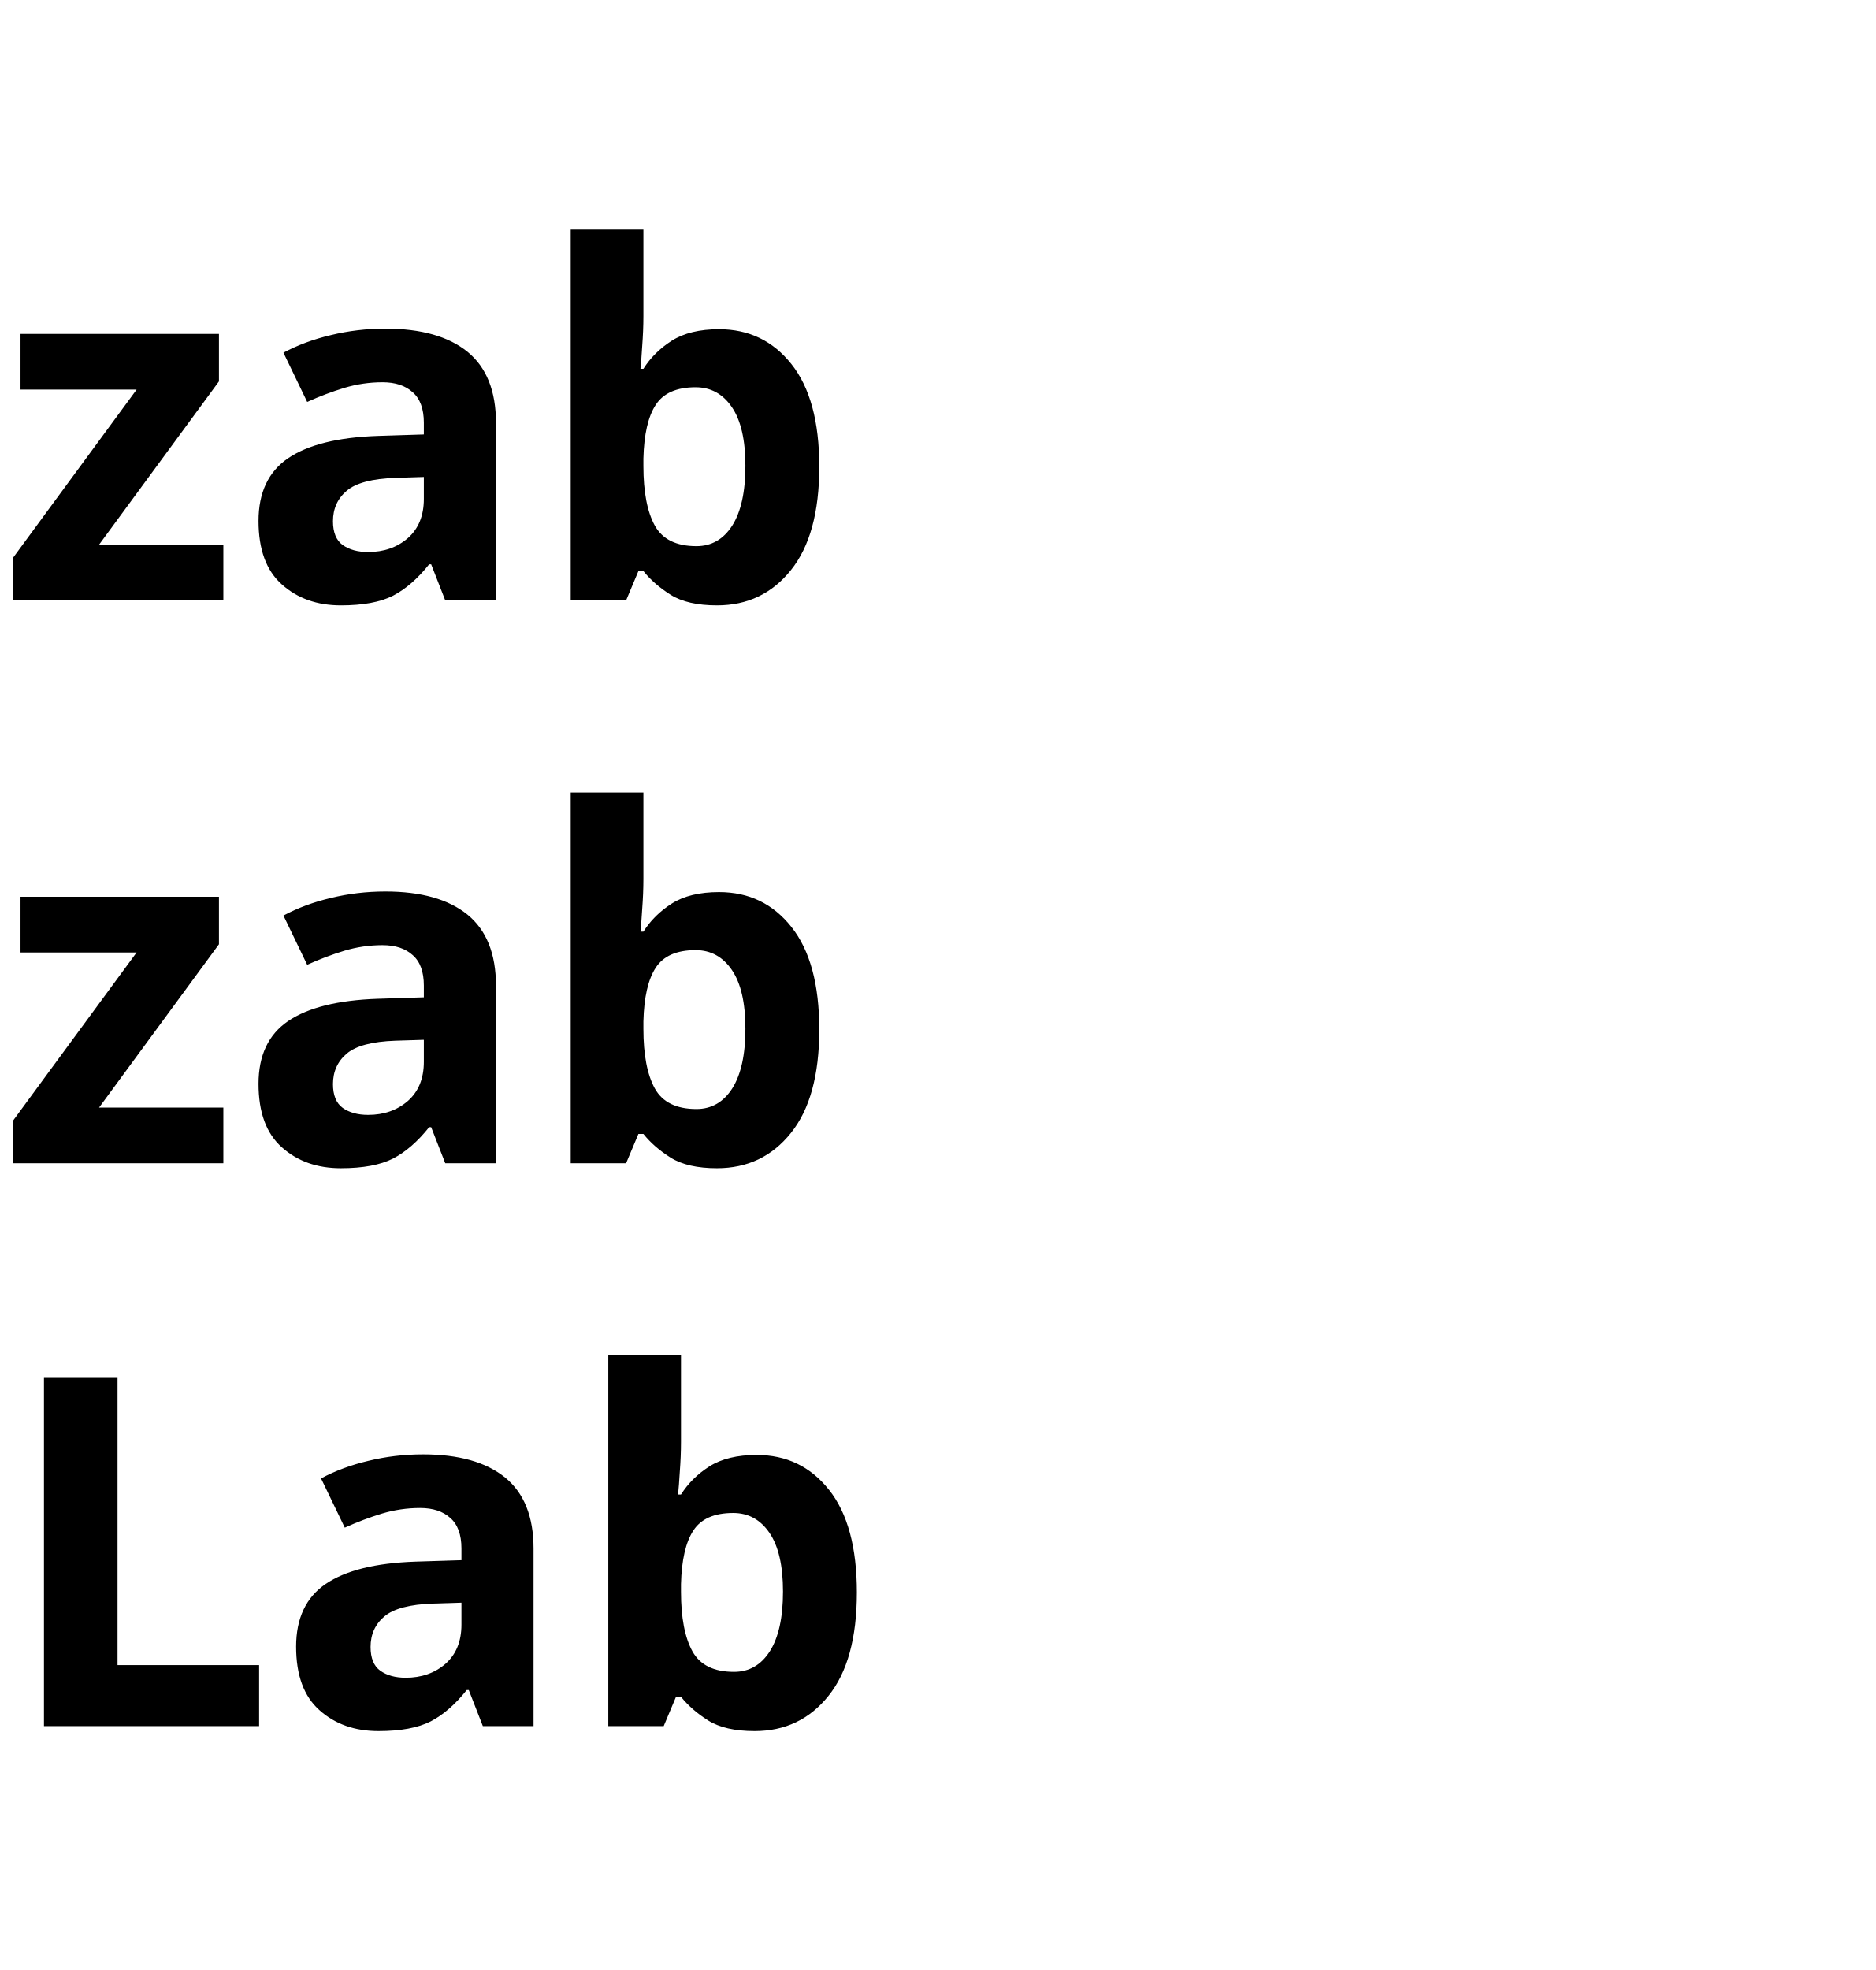
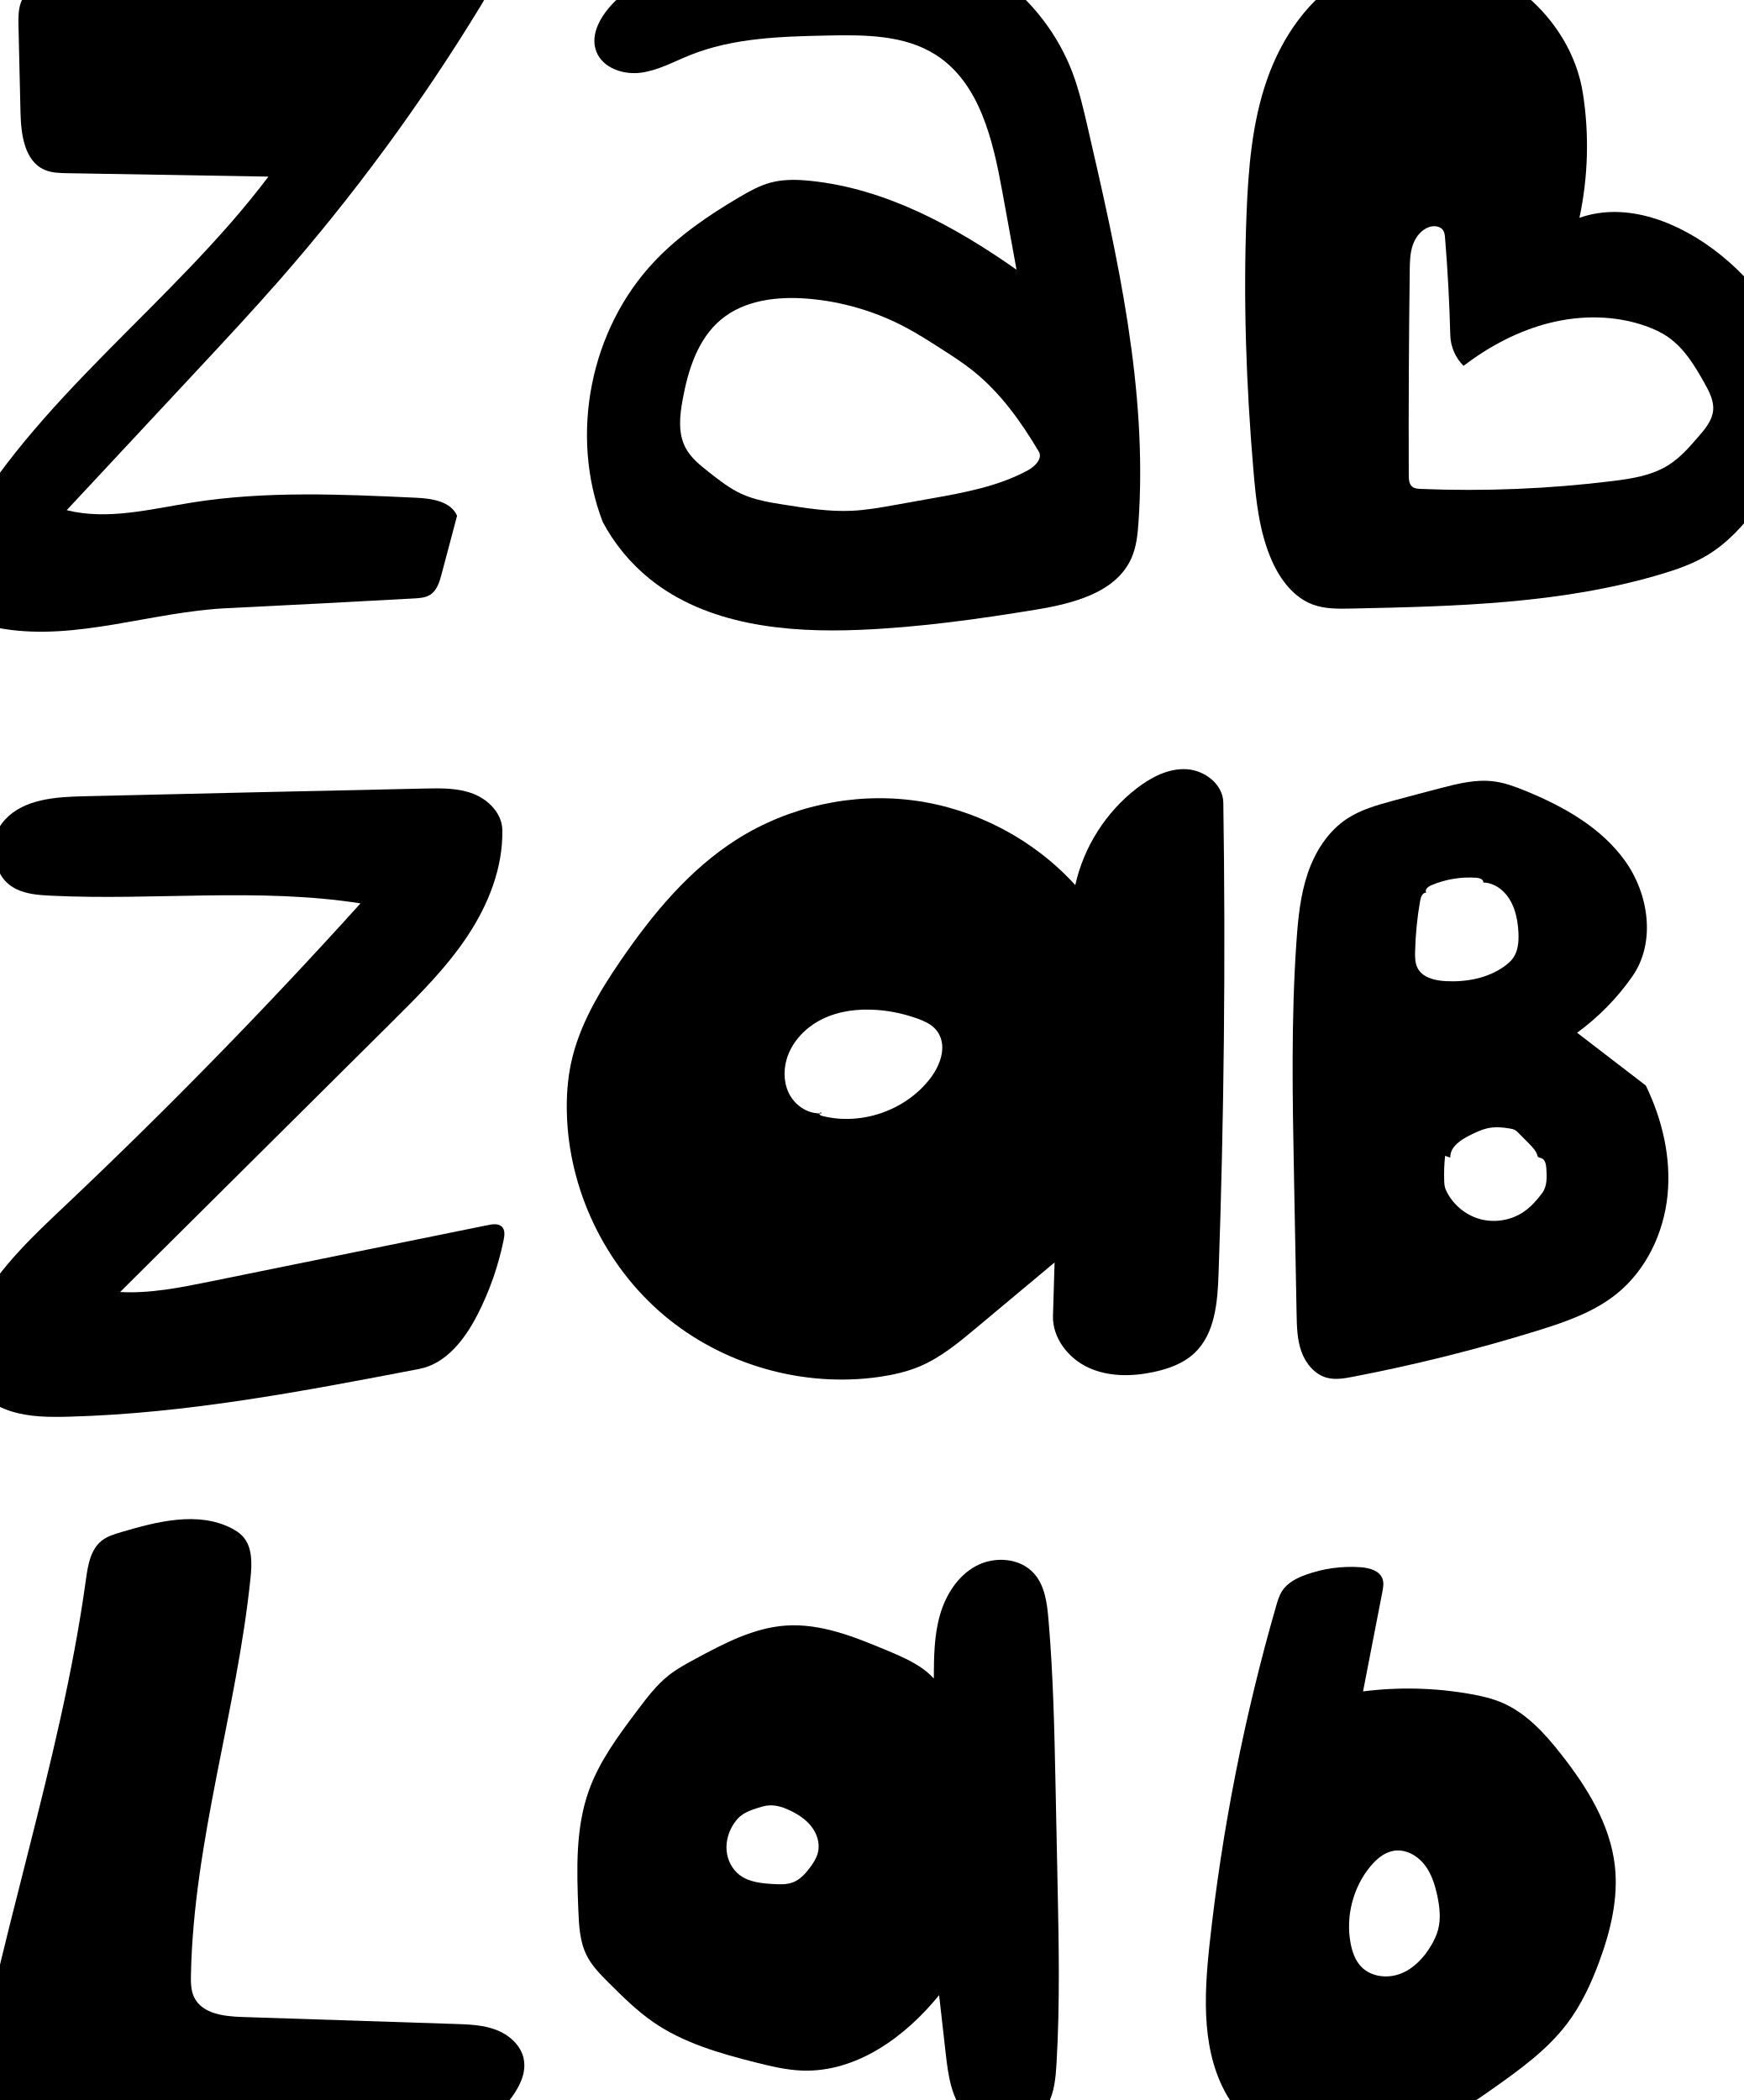
- <svg xmlns="http://www.w3.org/2000/svg" viewBox="0 0 100 105" fill="currentColor" aria-hidden="true">
-   <text x="0" y="32" font-family="system-ui, sans-serif" font-size="26" font-weight="600">zab</text>
-   <text x="0" y="62" font-family="system-ui, sans-serif" font-size="26" font-weight="700">zab</text>
-   <text x="0" y="92" font-family="system-ui, sans-serif" font-size="26" font-weight="600">Lab</text>
+ <svg xmlns="http://www.w3.org/2000/svg" version="1.1" id="Contours" x="0px" y="0px" width="1540.22" height="1855.67" viewBox="49.16 59.22 1540.22 1855.67" enable-background="new 49.16 59.22 1540.22 1855.67" xml:space="preserve" stroke="black" fill="none" stroke-linecap="round" stroke-linejoin="round">
+   <path class="selected" fill="currentColor" opacity="1" stroke="none" d=" M217.866 1804.218 C217.726 1811.071 217.771 1818.217 220.819 1824.356 C227.902 1838.618 246.884 1841 262.799 1841.522 C325.676 1843.58 388.554 1845.639 451.431 1847.698 C463.621 1848.097 476.074 1848.547 487.472 1852.887 C498.871 1857.228 509.226 1866.25 511.812 1878.17 C515.38 1894.611 503.824 1910.134 492.988 1923.004 C483.89 1933.811 474.558 1944.819 462.443 1952.086 C445.226 1962.413 424.348 1964.078 404.311 1965.349 C282.731 1973.06 160.829 1975.683 39.031 1973.207 C33.598 1973.096 27.74 1972.831 23.471 1969.468 C16.528 1963.999 17.152 1953.471 18.522 1944.739 C44.425 1779.65 102.263 1620.655 125.066 1455.109 C126.793 1442.572 129.013 1428.709 138.876 1420.78 C143.853 1416.78 150.15 1414.884 156.275 1413.076 C188.233 1403.643 223.961 1394.49 253.643 1409.631 C257.291 1411.492 260.807 1413.728 263.581 1416.739 C272.313 1426.219 271.831 1440.727 270.509 1453.547 C258.378 1571.248 220.272 1685.919 217.866 1804.218 z" />
+   <path class="selected" fill="currentColor" opacity="1" stroke="none" d=" M107.864 1123.513 C197.908 1038.28 284.608 949.514 367.697 857.489 C277.298 843.361 184.969 855.206 93.585 850.672 C83.235 850.159 72.584 849.354 63.302 844.747 C54.02 840.14 46.343 830.801 46.778 820.448 C47.105 812.663 44.433 804.801 45.997 797.168 C47.088 791.845 50.181 787.109 53.913 783.159 C70.877 765.206 98.363 763.432 123.057 762.845 C223.596 760.458 324.138 758.177 424.683 756.003 C439.123 755.69 454.003 755.454 467.458 760.703 C480.914 765.952 492.74 778.124 493.011 792.565 C493.641 826.052 480.636 858.659 462.092 886.55 C443.548 914.441 419.615 938.258 395.857 961.865 C315.663 1041.547 235.47 1121.228 155.277 1200.909 C181.895 1202.356 208.362 1197.021 234.485 1191.713 C316.483 1175.053 398.482 1158.392 480.48 1141.732 C484.738 1140.867 489.842 1140.249 492.807 1143.426 C495.502 1146.313 494.983 1150.851 494.201 1154.723 C489.538 1177.803 481.681 1200.236 470.924 1221.182 C459.865 1242.715 443.344 1264.309 419.572 1268.878 C317.258 1288.542 214.393 1308.269 110.244 1311.074 C93.069 1311.536 75.561 1311.492 59.162 1306.371 C42.762 1301.25 27.388 1290.274 20.906 1274.363 C12.89 1254.685 19.838 1232.058 30.053 1213.428 C49.192 1178.521 78.953 1150.879 107.864 1123.513 z" />
+   <path class="selected" fill="currentColor" opacity="1" stroke="none" d=" M979.542 1221.866 C980.014 1206.176 980.486 1190.486 980.957 1174.796 C957.854 1194.104 934.75 1213.411 911.646 1232.719 C896.196 1245.629 880.449 1258.725 861.912 1266.584 C850.567 1271.394 838.436 1274.118 826.241 1275.885 C758.813 1285.654 687.58 1265.245 635.555 1221.252 C583.531 1177.259 551.572 1110.406 550.004 1042.292 C549.669 1027.734 550.659 1013.105 553.684 998.862 C560.793 965.383 578.799 935.292 598.195 907.094 C626.148 866.455 658.36 827.559 699.984 801.094 C746.13 771.754 802.764 759.308 856.959 766.598 C911.154 773.888 962.487 800.857 999.239 841.348 C1006.699 807.674 1026.299 776.825 1053.615 755.768 C1066.343 745.957 1081.639 737.998 1097.683 738.94 C1113.726 739.881 1129.814 752.399 1130.054 768.468 C1132.122 907.262 1130.719 1046.108 1125.847 1184.831 C1124.965 1209.956 1122.767 1237.843 1104.402 1255.011 C1094.682 1264.097 1081.639 1268.792 1068.628 1271.575 C1049.436 1275.681 1028.721 1275.956 1010.896 1267.746 C993.07 1259.535 978.952 1241.483 979.542 1221.866 M860.676 959.638 C848.837 955.239 836.368 952.539 823.769 951.647 C807.418 950.488 790.555 952.476 775.827 959.67 C761.098 966.865 748.709 979.672 744.167 995.421 C741.093 1006.078 741.825 1018.064 747.469 1027.612 C753.113 1037.159 763.992 1043.773 775.059 1043.038 C775.43 1041.91 773.002 1042.153 773.131 1043.333 C773.26 1044.513 774.628 1045.069 775.779 1045.359 C810.281 1054.051 849.347 1040.476 871.023 1012.261 C879.667 1001.01 885.622 985.257 878.736 972.853 C877.649 970.895 876.272 969.097 874.664 967.537 C870.792 963.781 865.733 961.517 860.676 959.638 z" />
+   <path class="selected" fill="currentColor" opacity="1" stroke="none" d=" M1569.172 284.232 C1608.927 316.194 1640.307 363.498 1638.46 414.474 C1637.245 447.978 1621.891 479.584 1602.094 506.64 C1589.721 523.549 1575.245 539.339 1557.258 550.082 C1544.526 557.687 1530.369 562.57 1516.151 566.786 C1428.086 592.893 1334.959 595.032 1243.126 596.977 C1231.716 597.219 1219.993 597.411 1209.279 593.478 C1192.339 587.26 1180.517 571.601 1173.15 555.127 C1161.941 530.06 1158.98 502.194 1156.653 474.834 C1150.236 399.371 1147.568 323.533 1150.578 247.858 C1152.165 207.976 1155.433 167.626 1168.535 129.924 C1181.636 92.222 1205.622 56.987 1240.451 37.493 C1260.043 26.527 1282.498 20.891 1304.949 20.666 C1372.93 19.985 1437.221 74.429 1447.747 141.595 C1453.464 178.073 1452.427 215.598 1444.703 251.705 C1486.959 236.762 1534.241 256.149 1569.172 284.232 M1562.84 421.914 C1563.657 413.416 1559.436 405.331 1555.265 397.882 C1546.711 382.605 1537.372 367.029 1522.991 357.041 C1517.01 352.887 1510.323 349.834 1503.463 347.391 C1476.465 337.779 1446.577 337.576 1418.763 344.478 C1390.948 351.379 1365.128 365.148 1342.299 382.471 C1335.142 375.414 1330.855 365.526 1330.597 355.478 C1329.858 326.719 1328.31 297.98 1325.954 269.307 C1325.774 267.116 1325.561 264.837 1324.418 262.959 C1322.045 259.065 1316.493 258.362 1312.153 259.761 C1304.949 262.085 1299.821 268.758 1297.401 275.93 C1294.982 283.102 1294.853 290.815 1294.755 298.384 C1293.978 358.648 1293.696 418.919 1293.907 479.187 C1293.92 482.828 1294.162 486.973 1296.978 489.28 C1299.03 490.961 1301.884 491.153 1304.535 491.261 C1361.005 493.561 1417.662 491.24 1473.754 484.329 C1490.903 482.216 1508.564 479.474 1523.2 470.291 C1533.755 463.67 1542.07 454.098 1550.208 444.664 C1555.97 437.984 1561.996 430.695 1562.84 421.914 z" />
+   <path class="selected" fill="currentColor" opacity="1" stroke="none" d=" M52.336 614.935 C30.677 611.472 6.676 601.029 1.148 579.803 C-2.823 564.553 4.188 548.757 11.756 534.934 C79.399 411.394 201.599 327.793 286.331 215.284 C227.057 214.277 167.783 213.27 108.509 212.263 C101.703 212.147 94.687 211.988 88.458 209.242 C70.741 201.434 67.728 178.013 67.277 158.657 C66.686 133.31 66.096 107.963 65.505 82.615 C65.334 75.291 65.199 67.751 67.813 60.907 C70.426 54.064 76.496 48.006 83.815 47.702 C211.102 42.413 338.141 31.153 464.374 13.969 C475.221 12.492 484.319 23.932 484.597 34.876 C484.876 45.82 479.081 55.89 473.384 65.238 C421.26 150.763 361.756 231.787 295.747 307.115 C272.198 333.989 247.83 360.132 223.466 386.27 C185.011 427.525 146.556 468.781 108.101 510.037 C144.429 519.123 182.366 509.039 219.356 503.204 C284.515 492.926 350.95 495.977 416.843 499.056 C430.764 499.706 447.513 502.205 453.011 515.011 C448.438 532.244 443.865 549.476 439.292 566.709 C437.483 573.526 435.234 580.969 429.294 584.77 C425.182 587.402 420.063 587.75 415.189 588.02 C359.907 591.084 304.614 593.966 249.313 596.664 C183.189 599.891 117.708 625.384 52.336 614.935 z" />
+   <path class="selected" fill="currentColor" opacity="1" stroke="none" d=" M757.868 1888.882 C744.086 1888.378 730.563 1885.143 717.189 1881.774 C685.359 1873.757 653.06 1864.583 626.091 1845.871 C611.901 1836.026 599.565 1823.788 587.324 1811.604 C579.815 1804.129 572.178 1796.469 567.46 1786.981 C561.336 1774.668 560.683 1760.452 560.147 1746.71 C558.76 1711.199 557.524 1674.653 569.551 1641.213 C578.928 1615.141 595.82 1592.563 612.473 1570.421 C620.834 1559.303 629.325 1548.052 640.258 1539.451 C647.546 1533.718 655.758 1529.294 663.923 1524.9 C689.024 1511.394 715.11 1497.592 743.549 1495.657 C774.587 1493.545 804.597 1505.797 833.292 1517.817 C848.112 1524.025 863.43 1530.575 874.259 1542.446 C874.348 1523.81 874.472 1504.908 879.497 1486.961 C884.521 1469.015 895.137 1451.828 911.552 1443.004 C927.967 1434.18 950.58 1435.806 962.911 1449.78 C972.378 1460.507 974.306 1475.748 975.54 1490.001 C979.788 1539.105 980.805 1588.424 981.821 1637.701 C982.41 1666.314 982.999 1694.928 983.589 1723.541 C984.68 1776.537 985.771 1829.599 982.673 1882.515 C981.939 1895.045 980.848 1907.996 974.845 1919.019 C968.186 1931.244 955.511 1939.999 941.72 1941.898 C927.929 1943.798 913.359 1938.797 903.643 1928.827 C889.93 1914.757 887.021 1893.694 884.812 1874.172 C882.853 1856.858 880.894 1839.544 878.935 1822.231 C848.85 1859.353 805.619 1890.626 757.868 1888.882 M697.707 1670.485 C693.008 1677.5 690.443 1686.046 691.155 1694.46 C691.868 1702.874 696.002 1711.068 702.745 1716.151 C711.002 1722.376 721.939 1723.437 732.261 1724.051 C738.299 1724.41 744.566 1724.658 750.173 1722.389 C756.002 1720.03 760.458 1715.207 764.291 1710.222 C767.741 1705.735 770.926 1700.836 772.052 1695.29 C773.615 1687.585 770.916 1679.427 766.093 1673.219 C761.27 1667.011 754.513 1662.557 747.426 1659.154 C741.449 1656.284 734.916 1654.048 728.307 1654.592 C725.134 1654.853 722.05 1655.748 719.009 1656.691 C713.156 1658.505 707.196 1660.616 702.623 1664.695 C700.729 1666.384 699.12 1668.376 697.707 1670.485 z" />
+   <path class="selected" fill="currentColor" opacity="1" stroke="none" d=" M1397.154 758.116 C1430.756 771.891 1463.921 790.46 1485.046 819.999 C1506.172 849.539 1512.263 892.192 1491.483 921.975 C1478.115 941.136 1461.532 958.049 1442.639 971.793 C1452.165 979.114 1461.69 986.436 1471.216 993.758 C1481.93 1001.993 1492.644 1010.227 1503.358 1018.462 C1517.937 1048.526 1525.904 1082.31 1522.526 1115.551 C1519.149 1148.793 1503.758 1181.333 1477.787 1202.354 C1457.466 1218.803 1432.091 1227.485 1407.113 1235.206 C1353.693 1251.718 1299.364 1265.286 1244.454 1275.828 C1236.91 1277.276 1229.055 1278.659 1221.631 1276.688 C1210.767 1273.804 1202.797 1264.057 1199.027 1253.468 C1195.257 1242.879 1195.005 1231.411 1194.792 1220.173 C1194.025 1179.589 1193.258 1139.005 1192.49 1098.421 C1191.183 1029.293 1189.879 960.056 1194.682 891.083 C1196.093 870.82 1198.075 850.375 1204.575 831.13 C1211.075 811.886 1222.527 793.718 1239.513 782.58 C1251.602 774.653 1265.784 770.668 1279.734 766.876 C1293.904 763.024 1308.096 759.255 1322.31 755.569 C1337.611 751.6 1353.381 747.697 1369.062 749.691 C1378.789 750.928 1388.081 754.397 1397.154 758.116 M1386.434 905.274 C1390.61 899.001 1391.144 891.017 1390.82 883.488 C1390.222 869.59 1386.567 854.809 1376.043 845.712 C1371.532 841.813 1365.789 839.15 1359.828 839.073 C1360.054 836.311 1356.476 835.051 1353.713 834.849 C1340.038 833.852 1326.131 836.191 1313.535 841.607 C1310.841 842.766 1307.719 845.593 1309.361 848.022 C1306.161 847.793 1304.561 851.764 1304.002 854.923 C1301.353 869.899 1299.847 885.077 1299.5 900.281 C1299.389 905.166 1299.446 910.271 1301.679 914.617 C1306.038 923.098 1316.858 925.687 1326.379 926.203 C1344.514 927.187 1363.437 923.754 1378.241 913.234 C1381.362 911.015 1384.312 908.461 1386.434 905.274 M1383.39 1056.466 C1376.751 1055.304 1369.881 1054.769 1363.306 1056.248 C1358.316 1057.37 1353.66 1059.612 1349.055 1061.837 C1340.321 1066.056 1330.229 1072.398 1330.605 1082.091 C1329.073 1081.592 1327.541 1081.093 1326.01 1080.595 C1325.215 1087.906 1324.949 1095.276 1325.217 1102.626 C1325.314 1105.294 1325.498 1108.028 1326.585 1110.467 C1332.137 1122.921 1343.421 1132.679 1356.545 1136.377 C1369.67 1140.076 1384.388 1137.644 1395.626 1129.921 C1401.95 1125.576 1407.106 1119.737 1411.721 1113.607 C1416.254 1107.585 1415.966 1099.34 1415.474 1091.818 C1415.236 1088.164 1414.398 1083.697 1410.91 1082.584 C1409.695 1082.196 1408.039 1082.071 1407.73 1080.833 C1406.612 1076.348 1403.221 1072.839 1399.964 1069.559 C1396.921 1066.495 1393.878 1063.431 1390.835 1060.367 C1389.875 1059.401 1388.898 1058.422 1387.707 1057.761 C1386.387 1057.028 1384.877 1056.727 1383.39 1056.466 z" />
+   <path class="selected" fill="currentColor" opacity="1" stroke="none" d=" M947.343 297.545 C943.158 274.563 938.973 251.582 934.787 228.6 C926.513 183.162 914.922 132.567 876.009 107.691 C848.225 89.929 813.075 89.941 780.107 90.619 C738.977 91.465 696.807 92.646 658.646 108.011 C644.264 113.802 630.361 121.626 614.973 123.514 C599.585 125.402 581.68 119.264 576.079 104.808 C570.054 89.255 580.534 72.261 592.38 60.52 C637.535 15.767 705.213 3.139 768.734 0.524 C809.092 -1.137 850.441 0.523 888.22 14.813 C937.619 33.497 978.228 74.169 996.837 123.595 C1002.684 139.126 1006.431 155.352 1010.16 171.522 C1036.649 286.366 1063.314 403.27 1055.093 520.841 C1054.352 531.448 1053.275 542.242 1049.047 551.998 C1035.743 582.694 997.738 592.462 964.727 597.893 C913.057 606.392 861.077 613.622 808.759 615.791 C743.731 618.486 673.858 611.621 623.217 570.739 C606.178 556.983 591.961 539.747 581.698 520.401 C552.204 443.435 570.647 350.301 627.246 290.383 C648.977 267.378 675.411 249.322 702.695 233.289 C711.472 228.132 720.481 223.113 730.322 220.506 C741.745 217.481 753.791 217.841 765.544 219.061 C831.927 225.953 892.736 259.174 947.343 297.545 M654.624 454.395 C659.328 463.611 667.713 470.3 675.849 476.693 C684.859 483.772 693.979 490.919 704.402 495.679 C716.315 501.118 729.435 503.217 742.37 505.261 C762.14 508.386 782.077 511.52 802.069 510.558 C814.626 509.954 827.043 507.739 839.419 505.528 C850.241 503.596 861.062 501.663 871.884 499.73 C901.255 494.484 931.208 489.039 957.416 474.779 C963.713 471.352 970.628 464.332 966.964 458.169 C951.217 431.686 932.979 406.129 908.905 386.899 C899.981 379.772 890.349 373.59 880.737 367.422 C870.462 360.827 860.171 354.225 849.389 348.496 C822.512 334.214 792.685 325.516 762.344 323.111 C735.749 321.003 707.047 324.407 686.479 341.398 C665.755 358.517 657.09 386.112 652.29 412.561 C649.75 426.56 648.156 441.722 654.624 454.395 z" />
+   <path class="selected" fill="currentColor" opacity="1" stroke="none" d=" M1375.945 1563.638 C1397.686 1572.831 1414.19 1591.061 1428.75 1609.64 C1451.432 1638.583 1471.8 1671.219 1475.978 1707.753 C1479.271 1736.535 1472.212 1765.57 1462.161 1792.741 C1455.026 1812.031 1446.264 1830.912 1433.862 1847.319 C1415.989 1870.964 1391.384 1888.466 1367.185 1905.58 C1354.749 1914.375 1342.081 1923.29 1327.637 1928.122 C1316.768 1931.759 1305.258 1932.956 1293.857 1934.129 C1282.286 1935.321 1270.716 1936.512 1259.145 1937.703 C1230.276 1940.676 1201.208 1943.651 1172.286 1941.254 C1156.54 1939.95 1143.815 1927.657 1135.415 1914.275 C1110.465 1874.529 1112.823 1824.003 1117.884 1777.349 C1128.854 1676.213 1148.572 1576.027 1176.743 1478.277 C1178.081 1473.636 1179.473 1468.921 1182.136 1464.891 C1186.876 1457.717 1195.032 1453.595 1203.125 1450.691 C1218.508 1445.17 1235.051 1442.909 1251.351 1444.099 C1259.05 1444.661 1268.041 1447.032 1270.684 1454.285 C1272.047 1458.023 1271.304 1462.16 1270.546 1466.066 C1264.867 1495.324 1259.189 1524.581 1253.511 1553.838 C1285.002 1549.82 1317.101 1550.598 1348.361 1556.139 C1357.763 1557.805 1367.15 1559.919 1375.945 1563.638 M1319.815 1764.368 C1322.417 1754.522 1321.202 1744.069 1319.056 1734.114 C1316.911 1724.165 1313.713 1714.143 1307.272 1706.264 C1300.831 1698.384 1290.567 1693.001 1280.533 1694.698 C1272.147 1696.116 1265.24 1702.092 1259.843 1708.665 C1244.512 1727.334 1238.007 1752.954 1242.574 1776.676 C1243.998 1784.068 1246.58 1791.505 1251.756 1796.972 C1260.354 1806.054 1274.882 1807.785 1286.562 1803.313 C1298.241 1798.841 1307.286 1789.153 1313.655 1778.39 C1316.263 1773.983 1318.506 1769.32 1319.815 1764.368 z" />
</svg>
